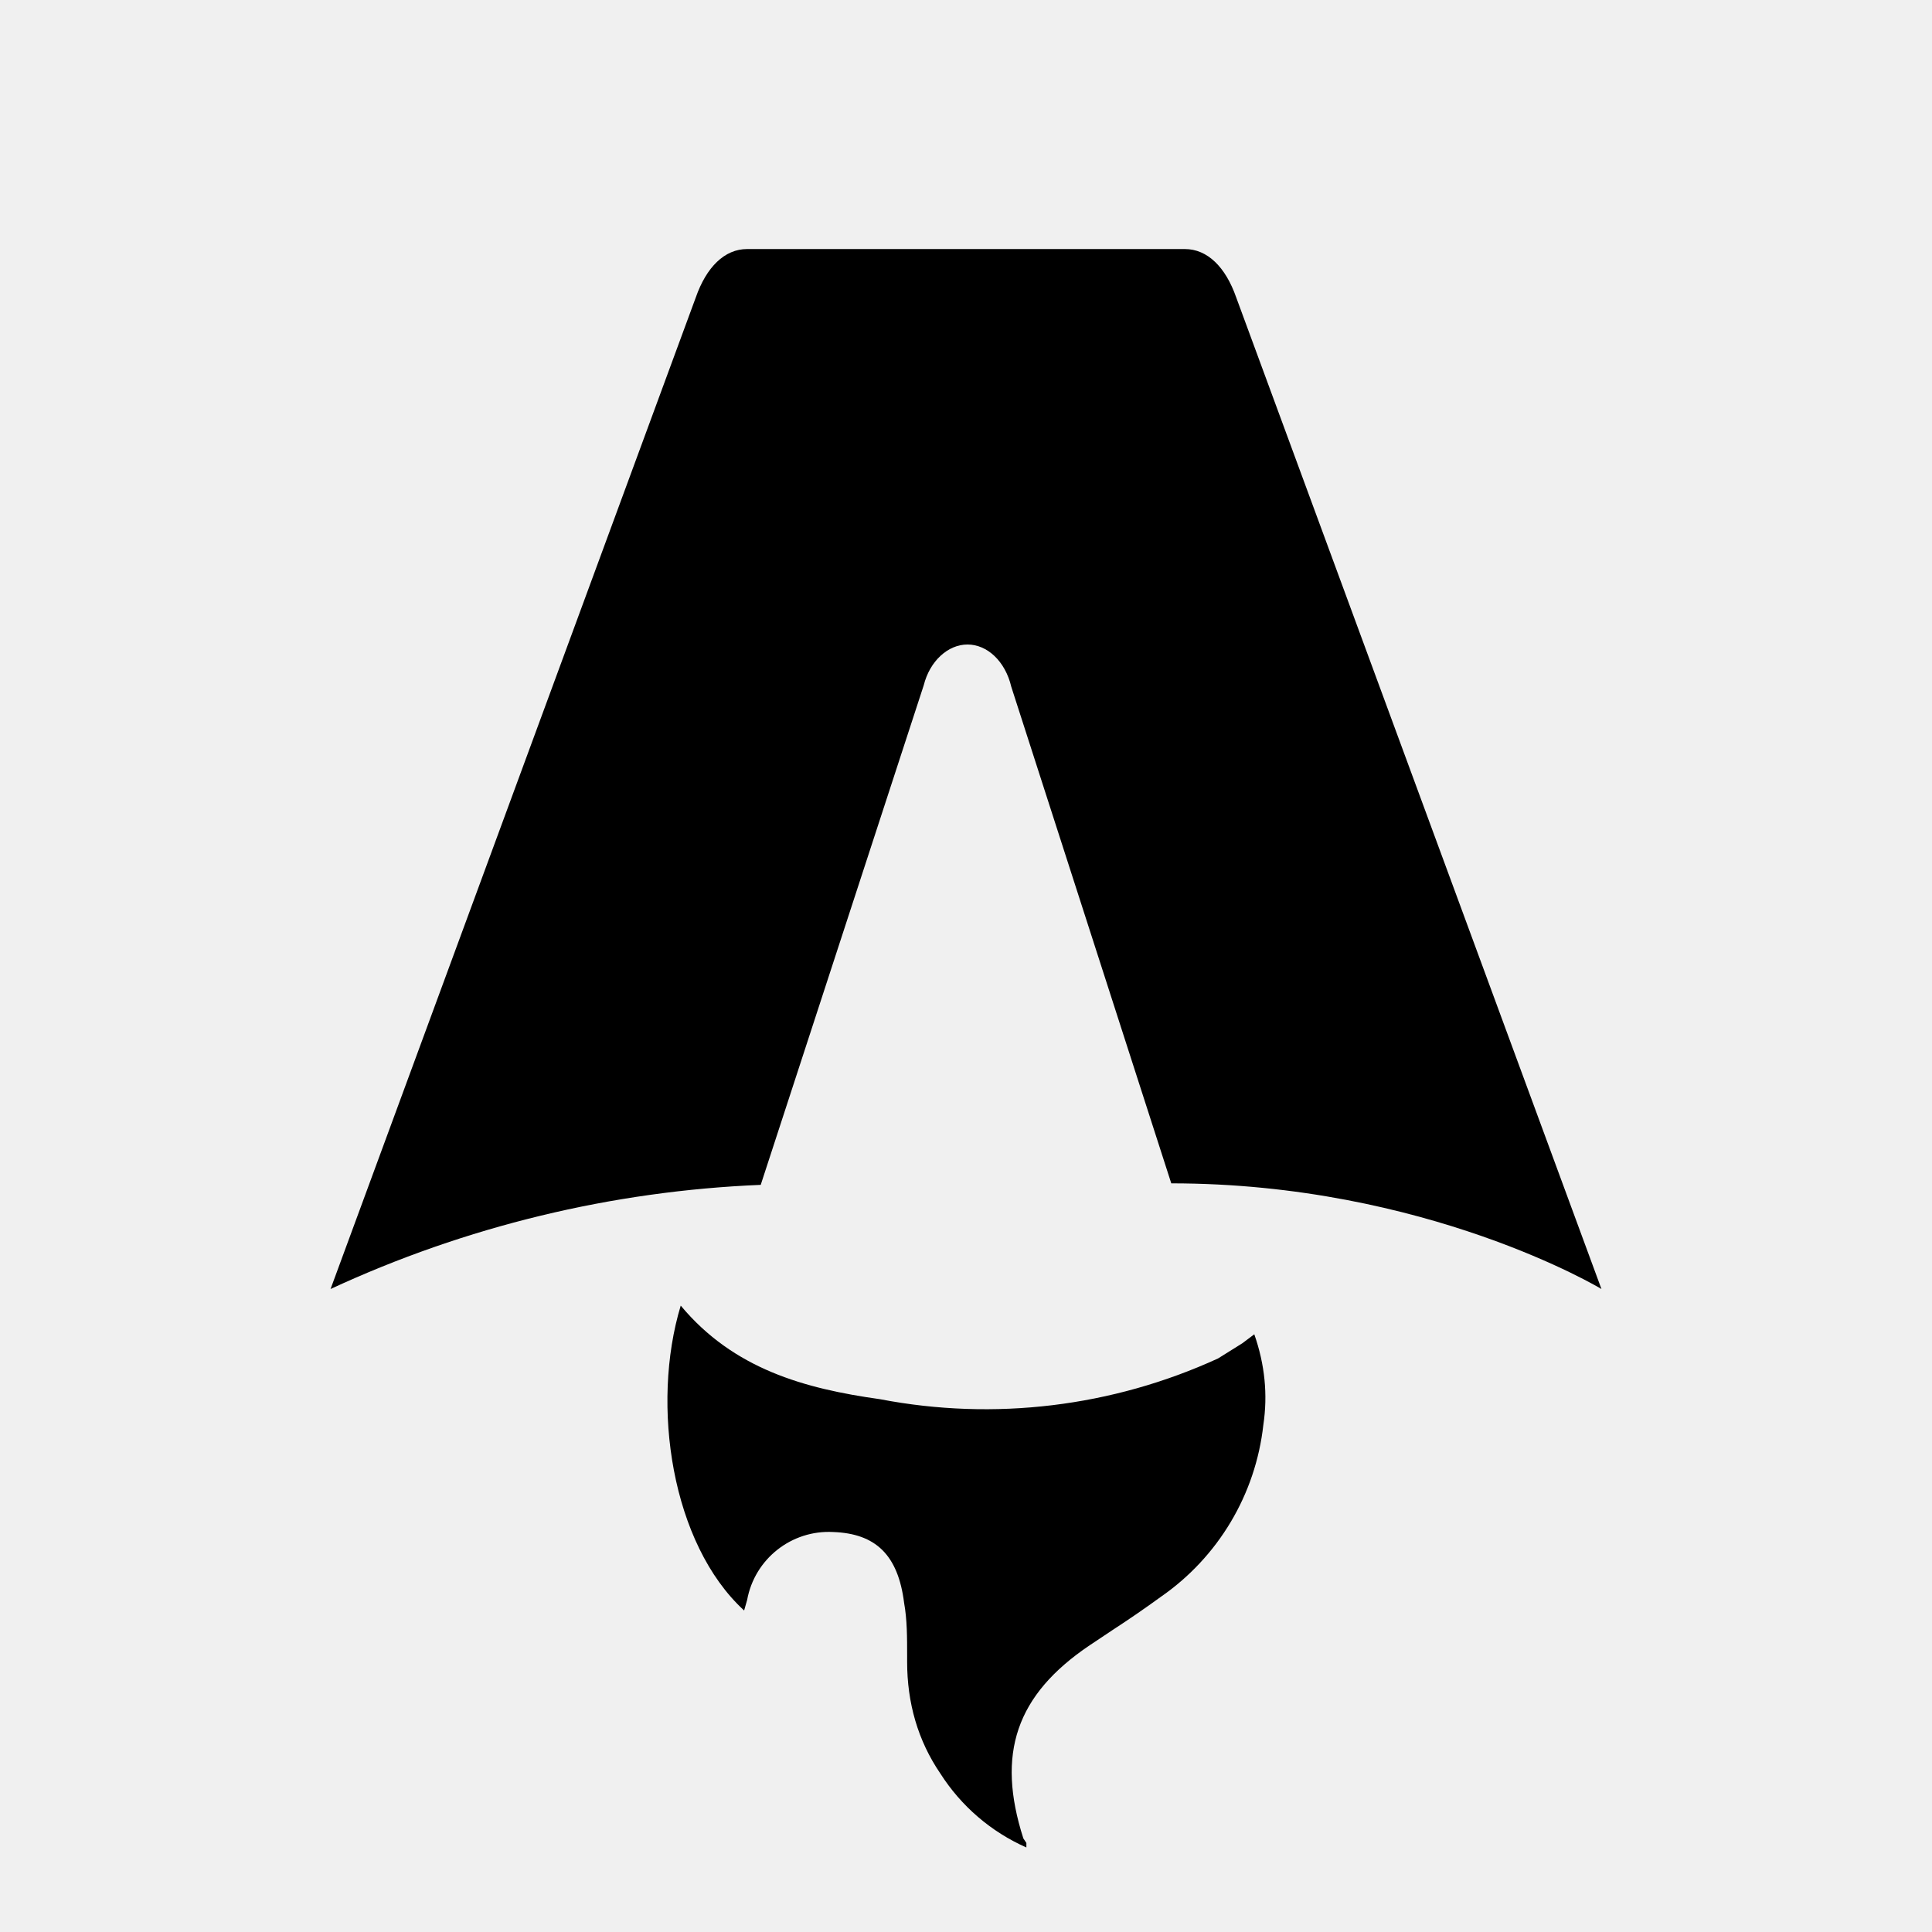
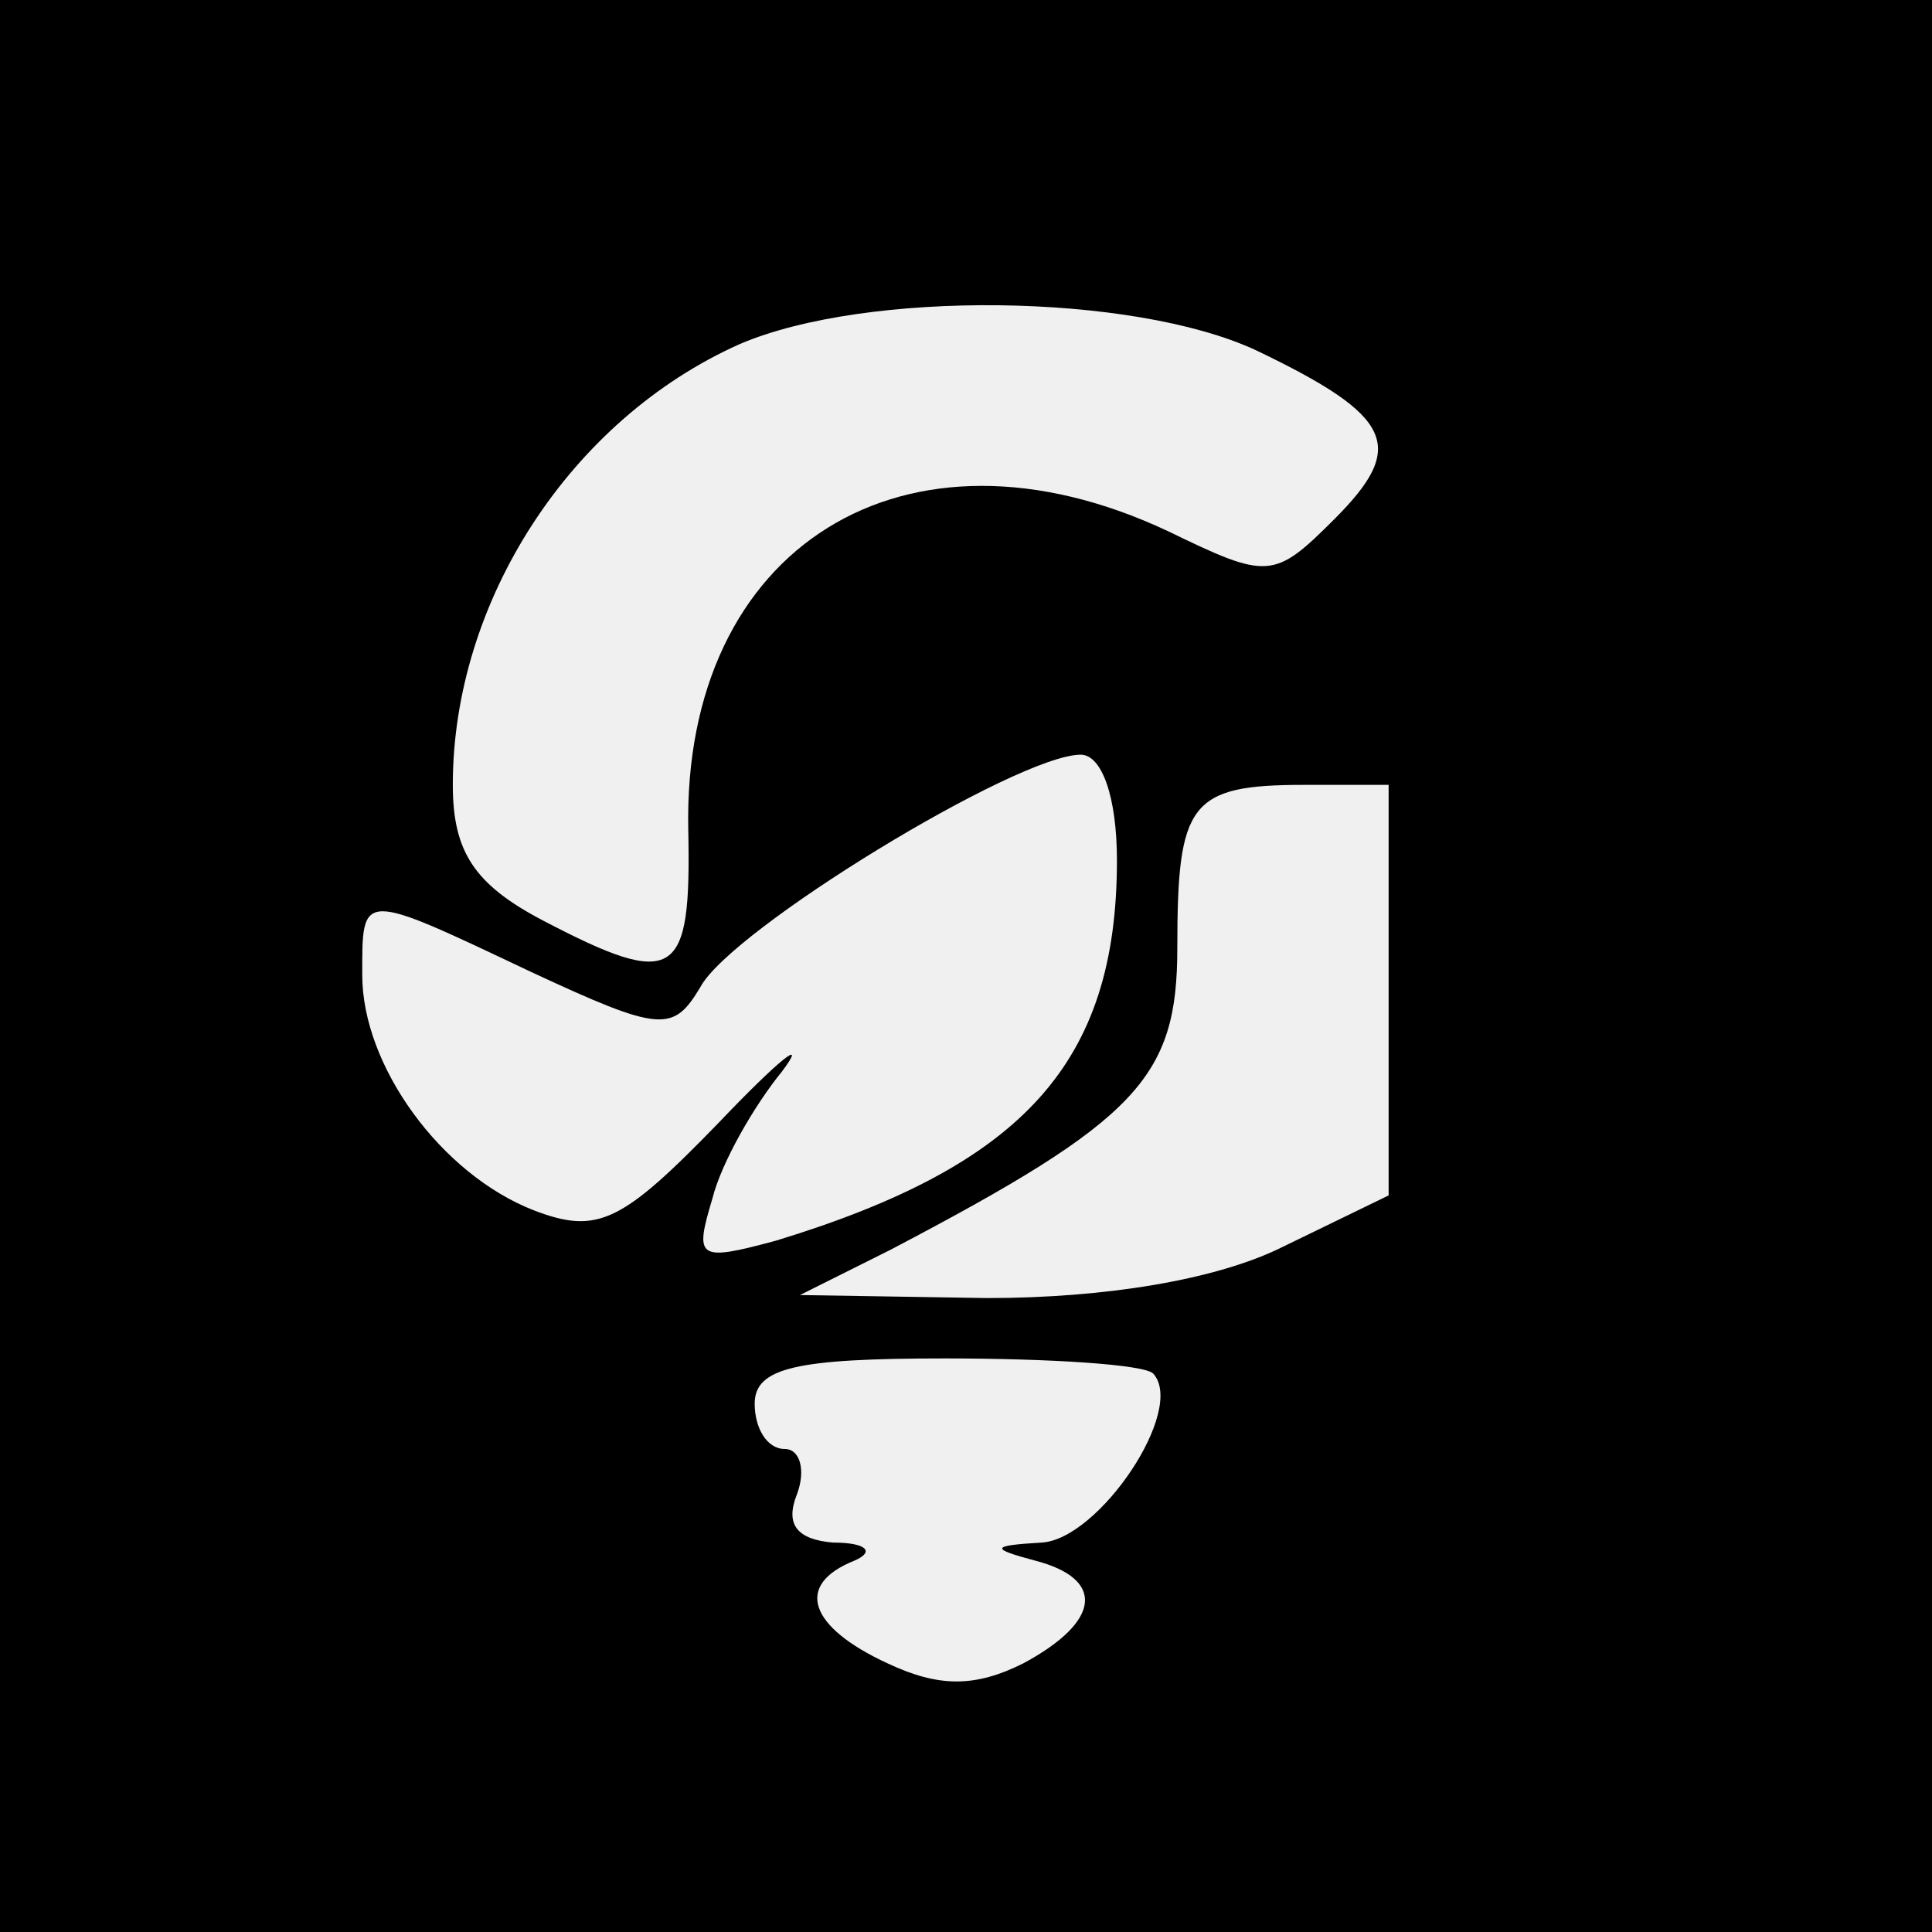
- <svg xmlns="http://www.w3.org/2000/svg" fill="none" viewBox="0 0 128 128">
-   <path d="M50.4 78.5a75.1 75.1 0 0 0-28.5 6.9l24.2-65.7c.7-2 1.9-3.2 3.4-3.2h29c1.5 0 2.7 1.2 3.4 3.2l24.2 65.7s-11.6-7-28.5-7L67 45.5c-.4-1.7-1.6-2.8-2.9-2.8-1.3 0-2.5 1.1-2.9 2.7L50.4 78.5Zm-1.1 28.2Zm-4.2-20.2c-2 6.6-.6 15.8 4.2 20.2a17.5 17.5 0 0 1 .2-.7 5.5 5.5 0 0 1 5.7-4.5c2.8.1 4.3 1.5 4.7 4.7.2 1.1.2 2.3.2 3.5v.4c0 2.7.7 5.2 2.2 7.4a13 13 0 0 0 5.7 4.9v-.3l-.2-.3c-1.8-5.6-.5-9.5 4.4-12.8l1.5-1a73 73 0 0 0 3.2-2.2 16 16 0 0 0 6.8-11.4c.3-2 .1-4-.6-6l-.8.6-1.6 1a37 37 0 0 1-22.4 2.7c-5-.7-9.7-2-13.2-6.2Z" />
-   <style>
-         path { fill: #000; }
-         @media (prefers-color-scheme: dark) {
-             path { fill: #FFF; }
-         }
-     </style>
+ <svg xmlns="http://www.w3.org/2000/svg" version="1.0" width="64pt" height="64pt" viewBox="0 0 64 64" preserveAspectRatio="xMidYMid meet">
+   <g transform="translate(0,64) scale(0.1,-0.1)" fill="#000000" stroke="none">
+     <path d="M0 320 l0 -320 320 0 320 0 0 320 0 320 -320 0 -320 0 0 -320z m416 204 c46 -22 50 -32 26 -56 -20 -20 -22 -20 -55 -4 -87 41 -161 -5 -159 -99 1 -49 -4 -53 -48 -30 -23 12 -30 23 -30 45 0 61 39 121 95 146 42 18 130 17 171 -2z m-46 -169 c0 -67 -31 -101 -113 -126 -26 -7 -27 -6 -21 14 3 12 14 31 23 42 9 12 -1 4 -21 -17 -32 -33 -40 -37 -61 -29 -31 12 -57 48 -57 78 0 28 -1 28 56 1 43 -20 47 -20 56 -5 10 19 105 77 126 77 7 0 12 -14 12 -35z m90 -43 l0 -68 -35 -17 c-22 -11 -59 -17 -98 -17 l-62 1 30 15 c82 43 95 57 95 100 0 48 4 54 42 54 l28 0 0 -68z m-78 -127 c11 -12 -18 -55 -37 -56 -17 -1 -17 -2 -2 -6 23 -6 22 -20 -4 -34 -16 -8 -28 -8 -45 0 -26 12 -31 26 -11 34 7 3 4 6 -7 6 -12 1 -16 6 -12 16 3 8 1 15 -4 15 -6 0 -10 7 -10 15 0 12 14 15 63 15 35 0 66 -2 69 -5z" />
+   </g>
</svg>
